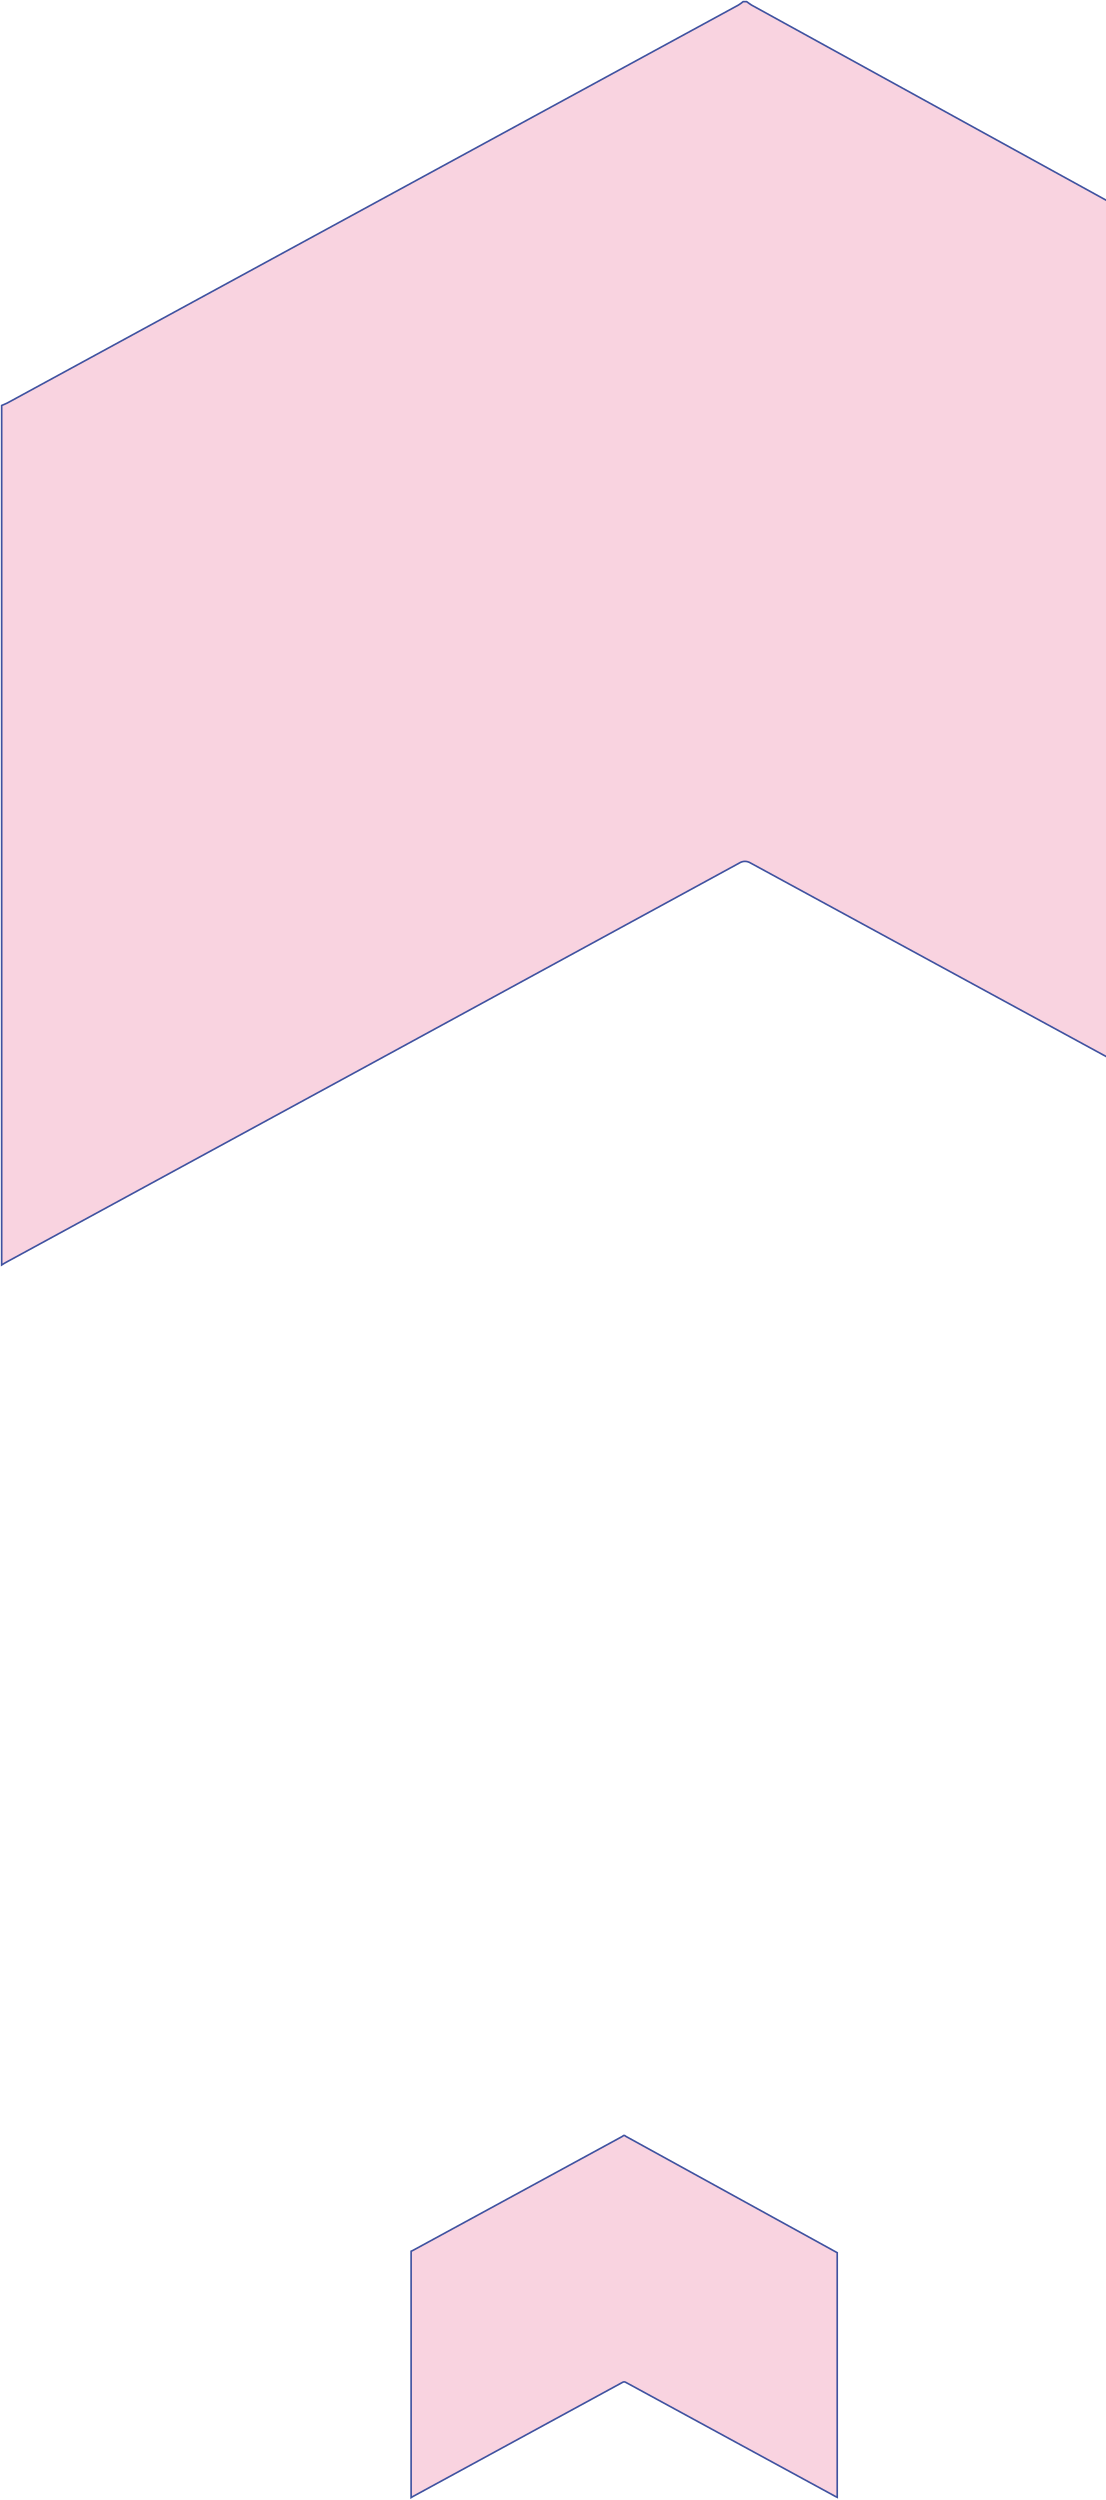
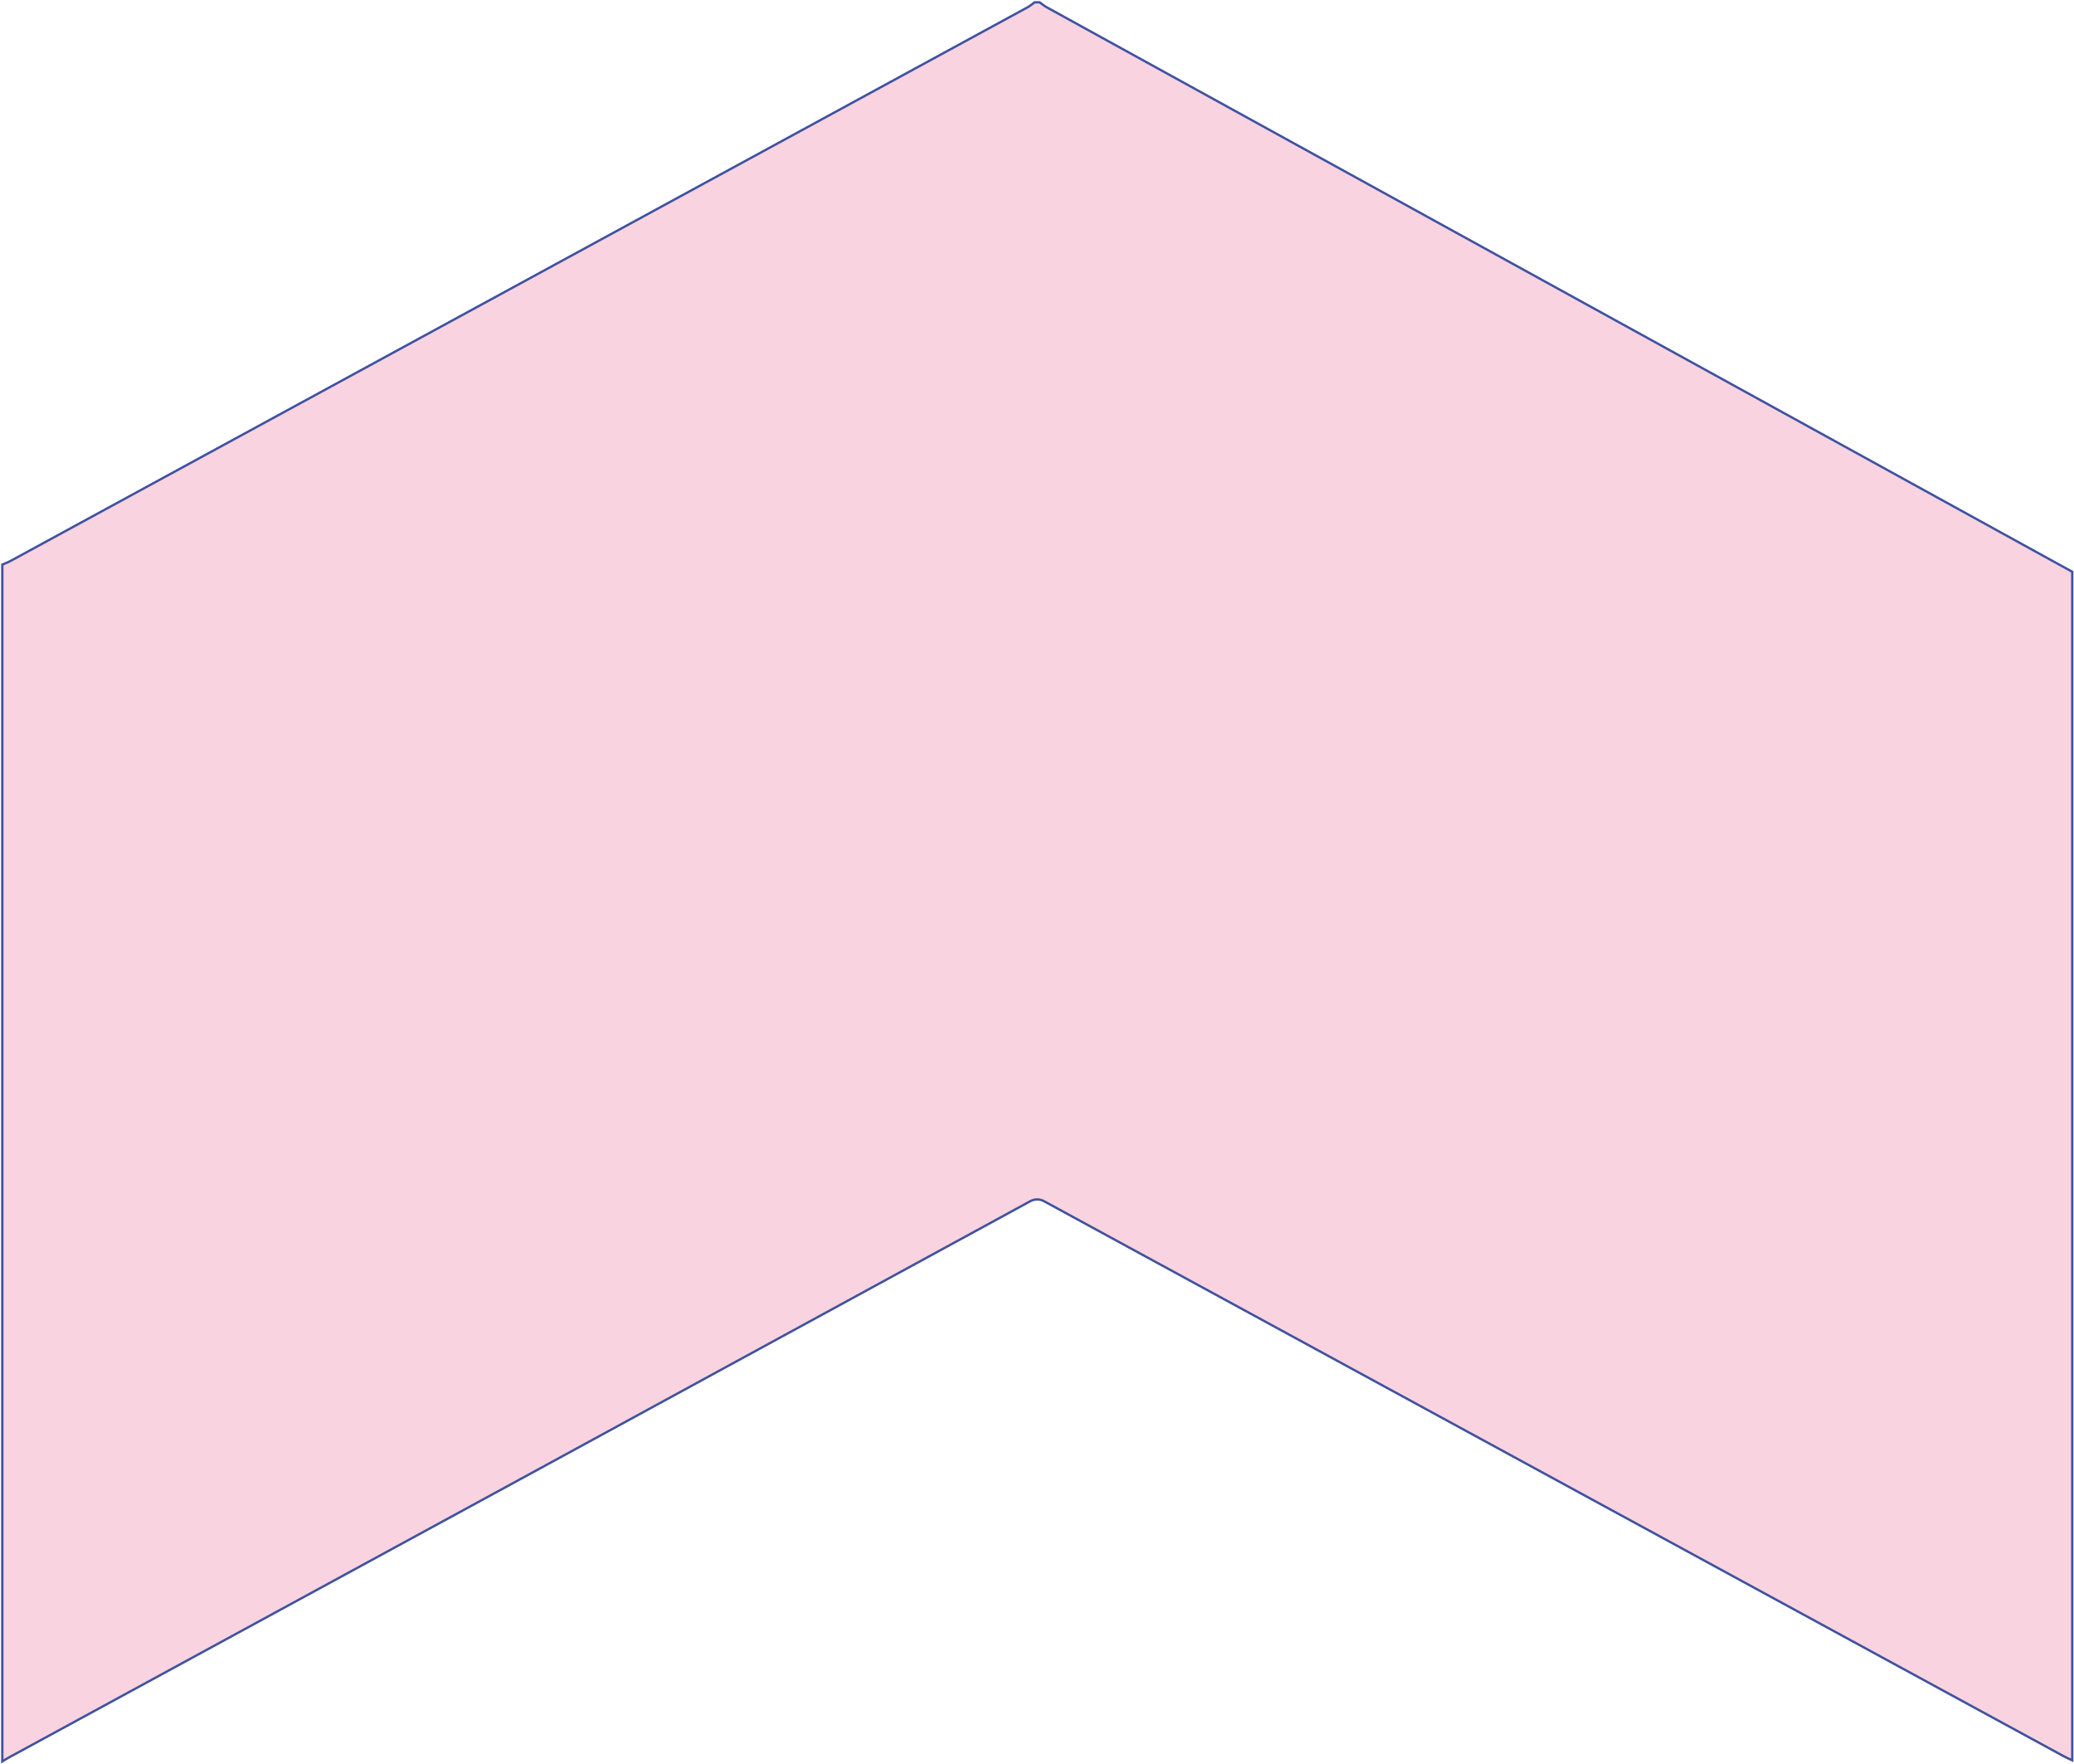
- <svg xmlns="http://www.w3.org/2000/svg" width="664" height="1502" viewBox="0 0 664 1502" fill="none">
+ <svg xmlns="http://www.w3.org/2000/svg" width="895" height="761" viewBox="0 0 895 761" fill="none">
  <path d="M894.245 246.704C894.245 285.008 894.245 719.079 894.245 757.383C894.245 757.918 894.245 758.513 894.245 759.524C892.763 758.81 891.486 758.275 890.311 757.621C743.864 677.92 597.416 598.22 450.969 518.519C449.926 517.858 448.758 517.511 447.571 517.511C446.384 517.511 445.216 517.858 444.174 518.519C297.727 598.378 151.143 678.198 4.423 757.978C3.248 758.573 2.124 759.286 1 760V243.611C2.073 243.135 3.197 242.719 4.27 242.184L443.663 3.022C444.636 2.418 445.574 1.743 446.473 1H448.619C449.589 1.654 450.458 2.427 451.479 3.022L894.245 246.704Z" fill="#F9D3E0" stroke="#3F52A0" stroke-miterlimit="10" />
-   <path d="M503 1353.42C503 1364.4 503 1488.8 503 1499.78C503 1499.93 503 1500.1 503 1500.39C502.575 1500.19 502.209 1500.03 501.873 1499.84C459.901 1477 417.93 1454.16 375.959 1431.32C375.66 1431.13 375.326 1431.03 374.985 1431.03C374.645 1431.03 374.31 1431.13 374.012 1431.32C332.041 1454.21 290.03 1477.08 247.981 1499.95C247.644 1500.12 247.322 1500.32 247 1500.53V1352.53C247.307 1352.39 247.63 1352.28 247.937 1352.12L373.865 1283.58C374.144 1283.41 374.413 1283.21 374.671 1283H375.286C375.564 1283.19 375.813 1283.41 376.105 1283.58L503 1353.42Z" fill="#F9D3E0" stroke="#3F52A0" stroke-miterlimit="10" />
</svg>
